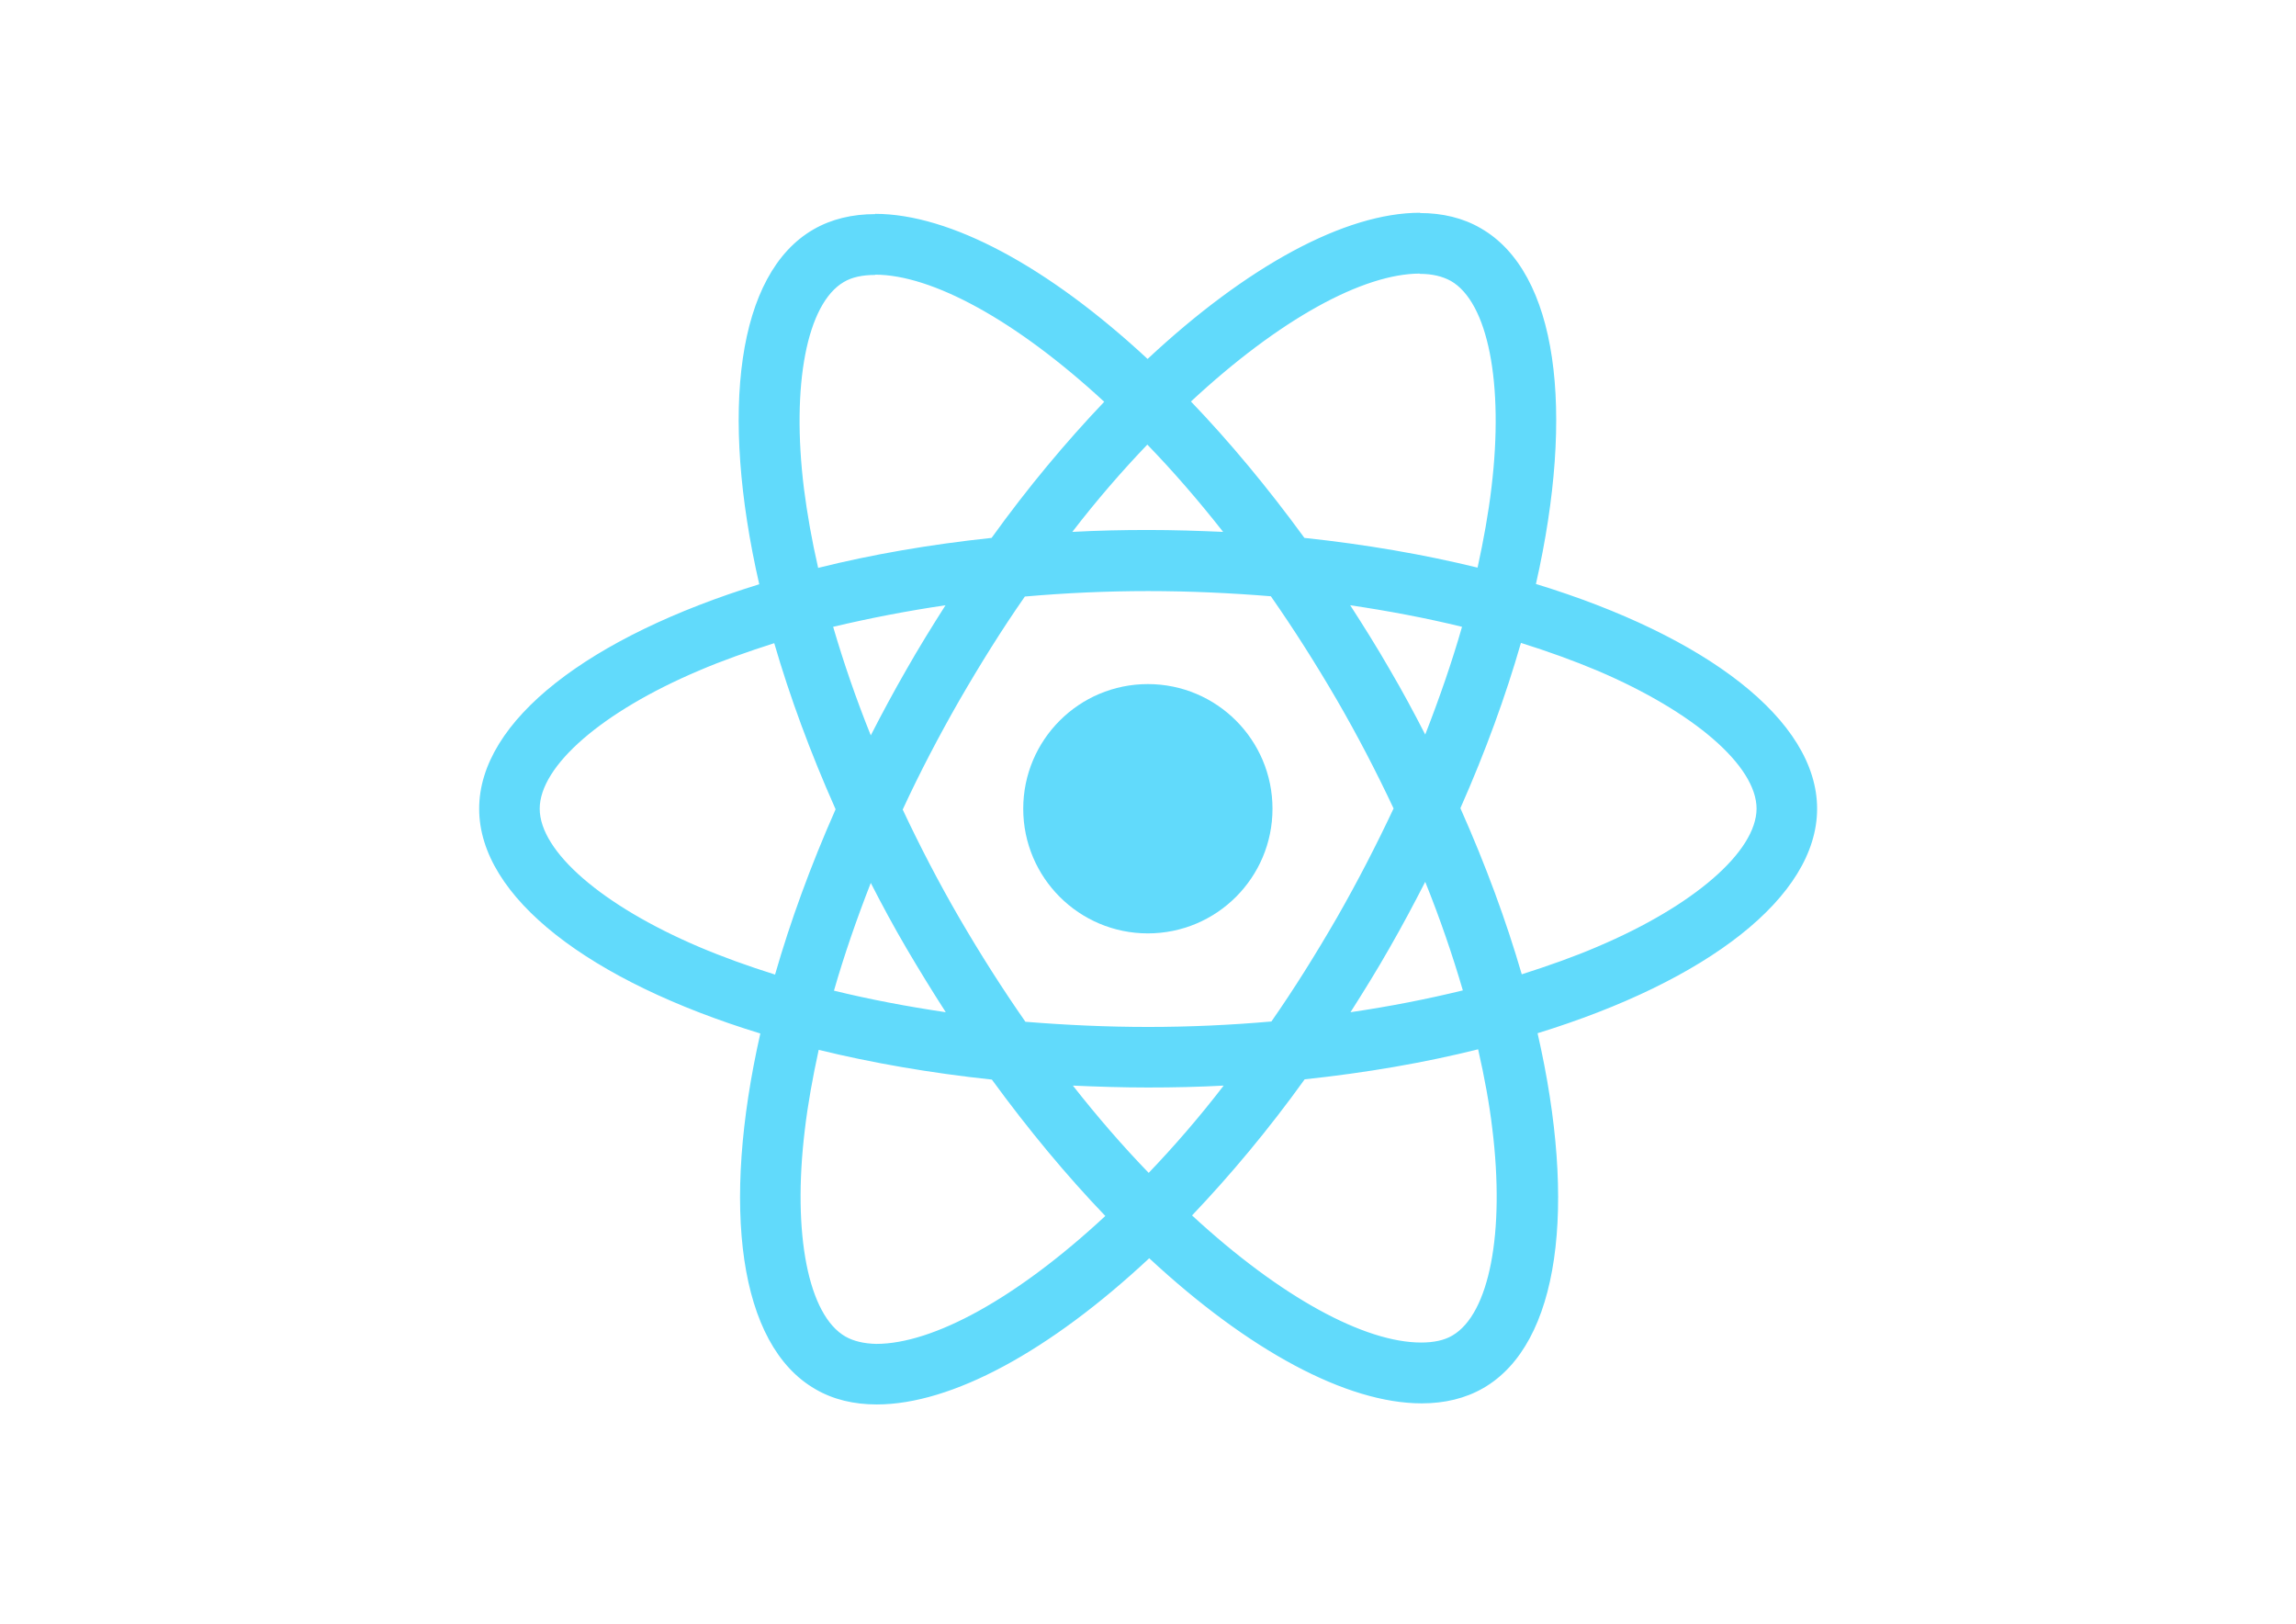
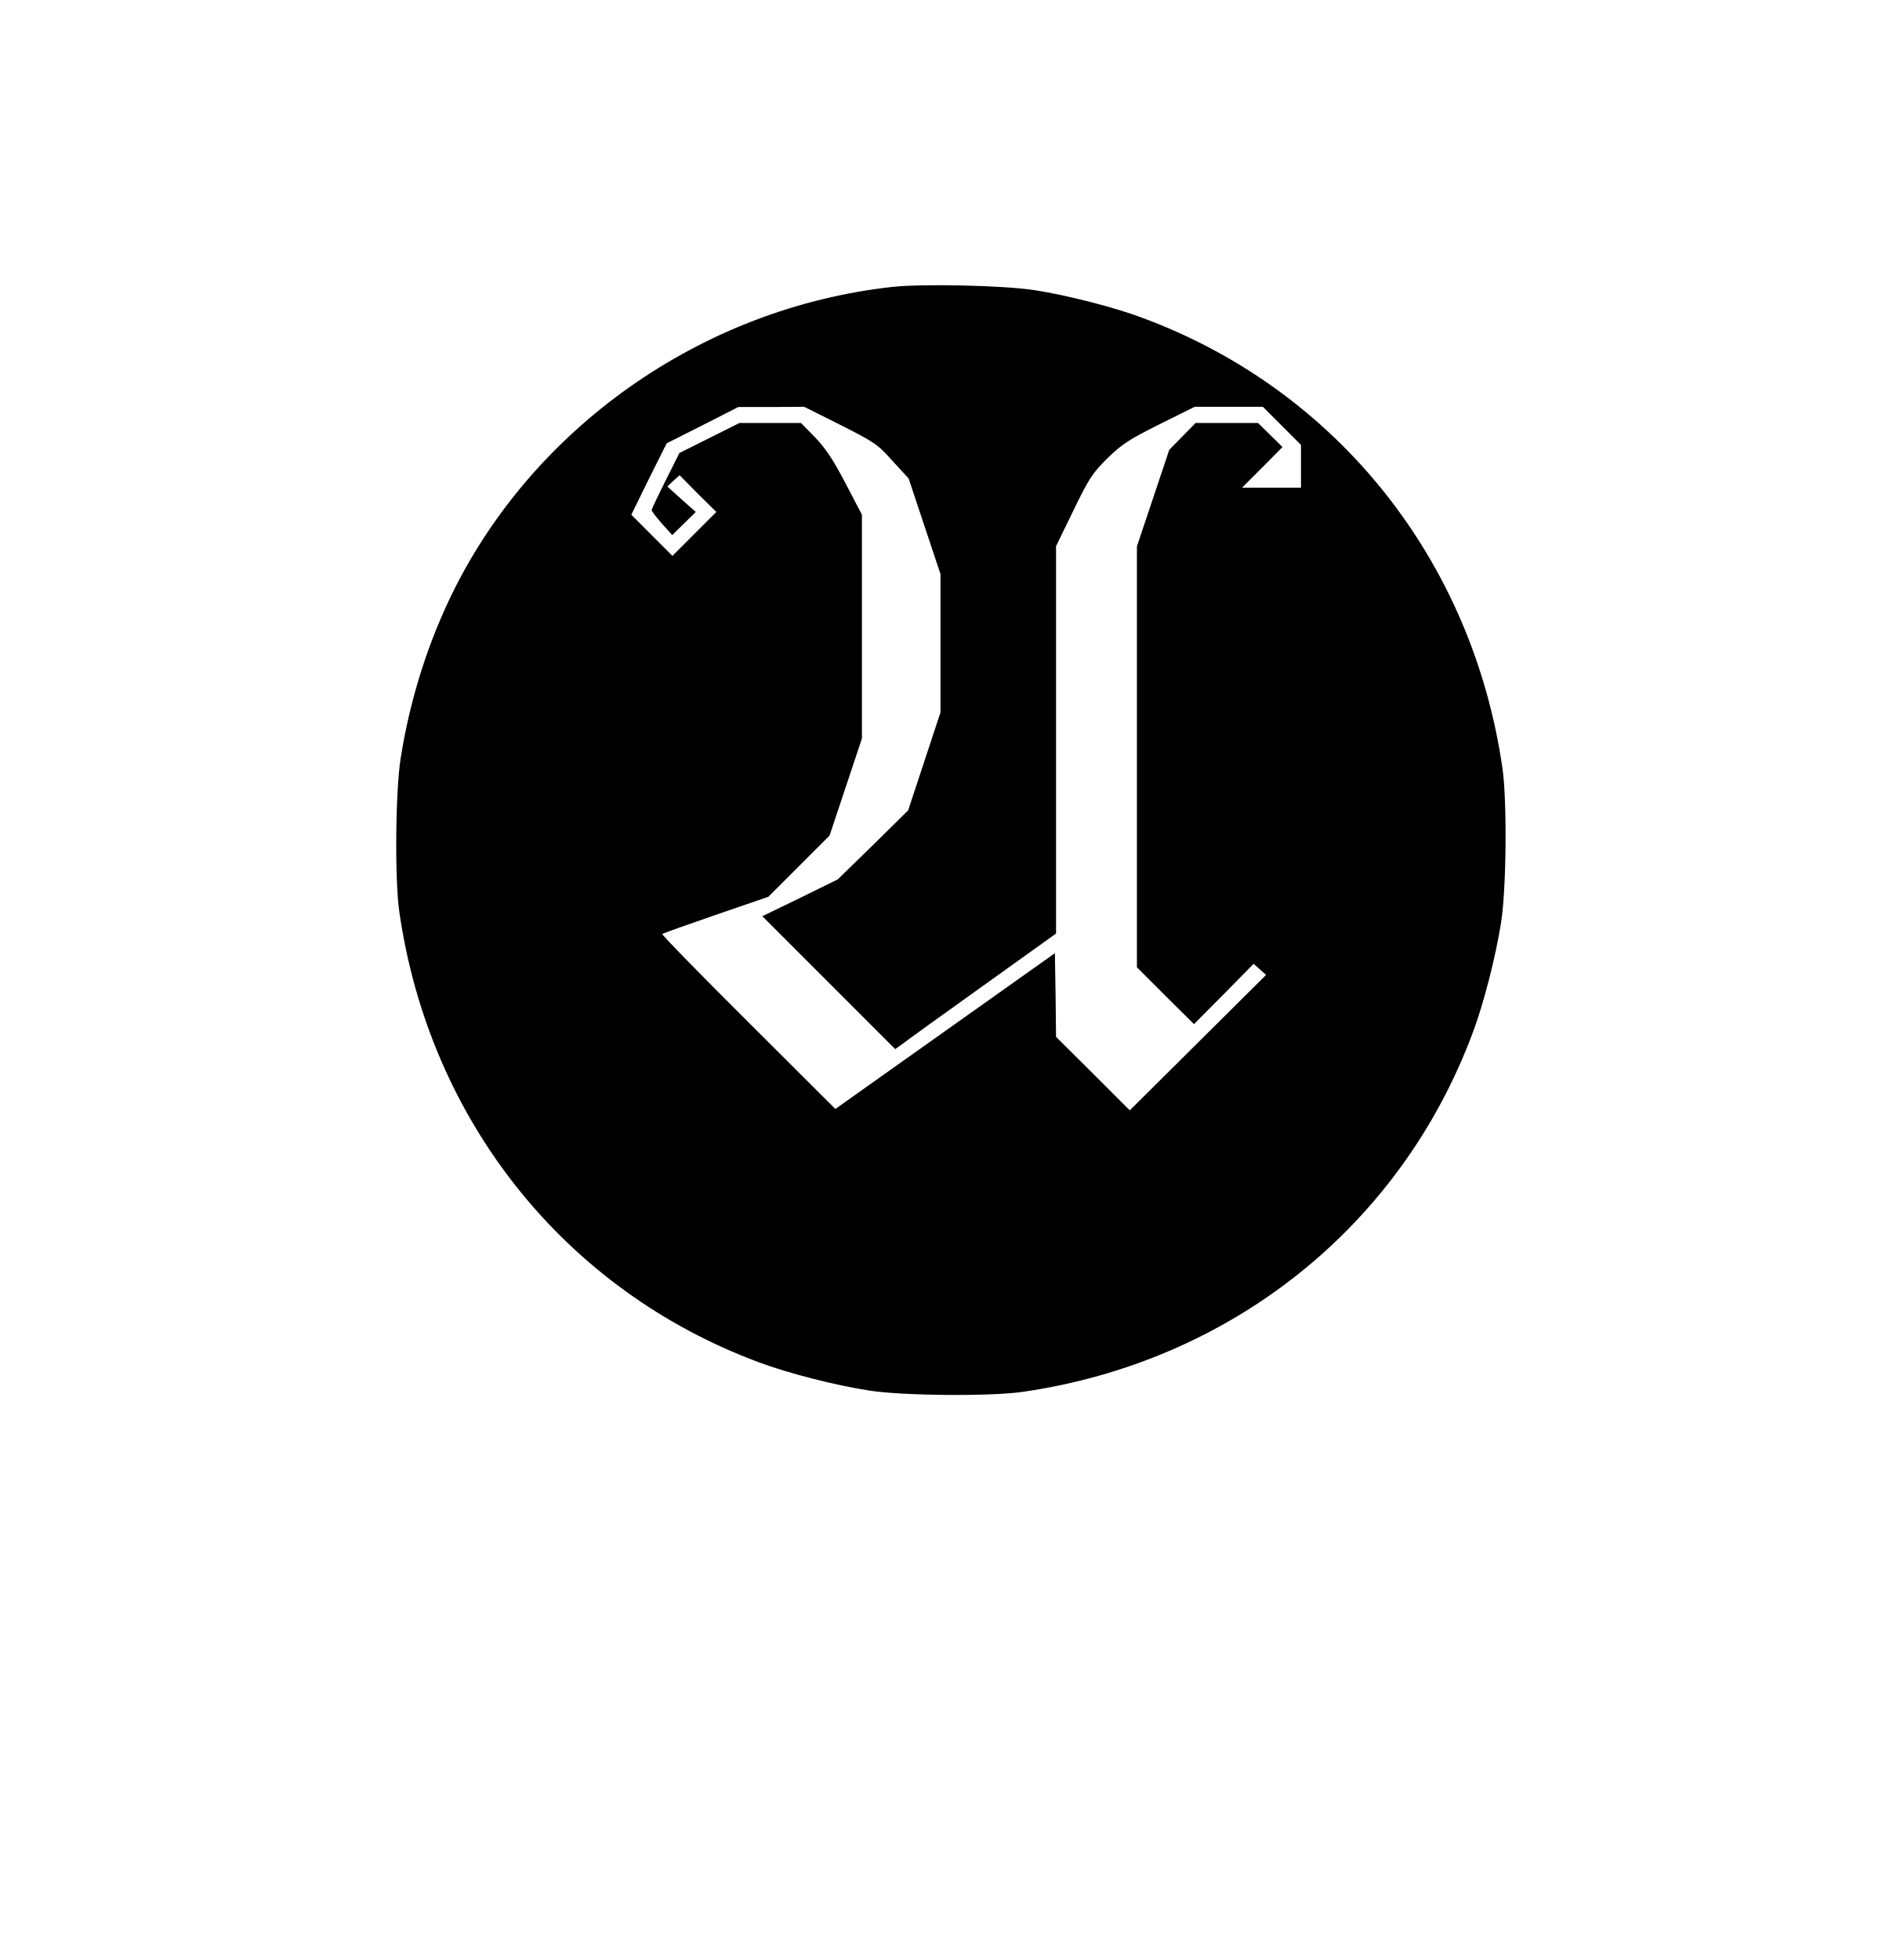
- <svg xmlns="http://www.w3.org/2000/svg" viewBox="0 0 841.9 595.3">
-   <g fill="#61DAFB">
-     <path d="M666.3 296.5c0-32.5-40.7-63.3-103.1-82.4 14.4-63.6 8-114.2-20.2-130.4-6.5-3.8-14.1-5.6-22.4-5.6v22.3c4.6 0 8.3.9 11.4 2.6 13.6 7.8 19.5 37.5 14.9 75.7-1.1 9.4-2.9 19.3-5.1 29.4-19.6-4.8-41-8.5-63.5-10.9-13.5-18.5-27.5-35.3-41.6-50 32.6-30.3 63.2-46.9 84-46.9V78c-27.5 0-63.5 19.6-99.9 53.6-36.4-33.8-72.4-53.2-99.9-53.2v22.3c20.7 0 51.4 16.5 84 46.6-14 14.7-28 31.4-41.3 49.9-22.6 2.4-44 6.1-63.6 11-2.3-10-4-19.7-5.2-29-4.7-38.2 1.1-67.9 14.6-75.8 3-1.8 6.9-2.6 11.5-2.6V78.5c-8.4 0-16 1.8-22.6 5.6-28.1 16.2-34.4 66.7-19.9 130.1-62.2 19.2-102.7 49.9-102.7 82.3 0 32.5 40.7 63.3 103.1 82.4-14.4 63.6-8 114.2 20.2 130.4 6.5 3.8 14.1 5.6 22.5 5.6 27.5 0 63.5-19.6 99.9-53.6 36.4 33.8 72.4 53.2 99.9 53.2 8.4 0 16-1.8 22.6-5.6 28.1-16.2 34.4-66.7 19.9-130.1 62-19.1 102.5-49.9 102.5-82.3zm-130.2-66.7c-3.7 12.9-8.3 26.2-13.5 39.5-4.1-8-8.4-16-13.1-24-4.6-8-9.5-15.8-14.4-23.4 14.2 2.1 27.9 4.7 41 7.9zm-45.8 106.5c-7.8 13.5-15.8 26.3-24.1 38.2-14.9 1.3-30 2-45.2 2-15.1 0-30.2-.7-45-1.9-8.3-11.9-16.4-24.6-24.2-38-7.6-13.1-14.5-26.4-20.8-39.8 6.2-13.4 13.2-26.8 20.7-39.9 7.8-13.5 15.8-26.3 24.1-38.2 14.9-1.3 30-2 45.2-2 15.1 0 30.2.7 45 1.9 8.3 11.9 16.4 24.6 24.2 38 7.6 13.1 14.5 26.4 20.8 39.8-6.3 13.4-13.2 26.8-20.7 39.9zm32.3-13c5.4 13.4 10 26.8 13.8 39.8-13.1 3.2-26.9 5.9-41.2 8 4.9-7.7 9.8-15.6 14.4-23.7 4.6-8 8.9-16.1 13-24.1zM421.2 430c-9.3-9.6-18.6-20.3-27.8-32 9 .4 18.2.7 27.5.7 9.4 0 18.7-.2 27.8-.7-9 11.7-18.3 22.4-27.5 32zm-74.4-58.9c-14.2-2.1-27.9-4.7-41-7.9 3.7-12.9 8.3-26.2 13.5-39.5 4.1 8 8.4 16 13.1 24 4.7 8 9.5 15.8 14.4 23.4zM420.7 163c9.3 9.6 18.6 20.3 27.8 32-9-.4-18.2-.7-27.5-.7-9.4 0-18.7.2-27.8.7 9-11.7 18.3-22.4 27.5-32zm-74 58.9c-4.9 7.7-9.8 15.6-14.4 23.7-4.6 8-8.9 16-13 24-5.4-13.4-10-26.8-13.8-39.8 13.1-3.1 26.9-5.8 41.2-7.9zm-90.5 125.2c-35.4-15.1-58.3-34.9-58.3-50.6 0-15.7 22.9-35.6 58.3-50.6 8.6-3.7 18-7 27.7-10.1 5.7 19.6 13.2 40 22.5 60.9-9.2 20.8-16.6 41.1-22.2 60.6-9.9-3.1-19.3-6.5-28-10.2zM310 490c-13.6-7.8-19.5-37.5-14.9-75.7 1.1-9.4 2.9-19.3 5.1-29.4 19.6 4.8 41 8.5 63.5 10.9 13.5 18.5 27.5 35.3 41.6 50-32.6 30.3-63.2 46.9-84 46.9-4.5-.1-8.3-1-11.3-2.7zm237.2-76.2c4.7 38.2-1.1 67.9-14.6 75.8-3 1.8-6.9 2.6-11.5 2.6-20.7 0-51.4-16.5-84-46.6 14-14.7 28-31.4 41.3-49.9 22.6-2.4 44-6.1 63.6-11 2.3 10.1 4.1 19.8 5.2 29.1zm38.5-66.7c-8.6 3.7-18 7-27.7 10.1-5.7-19.6-13.2-40-22.5-60.9 9.2-20.8 16.6-41.1 22.2-60.6 9.9 3.1 19.3 6.5 28.1 10.2 35.4 15.1 58.3 34.9 58.3 50.6-.1 15.7-23 35.6-58.4 50.6zM320.8 78.4z" />
-     <circle cx="420.9" cy="296.5" r="45.7" />
-     <path d="M520.5 78.1z" />
+ <svg xmlns="http://www.w3.org/2000/svg" version="1.0" width="822pt" height="848pt" viewBox="0 0 822 848" preserveAspectRatio="xMidYMid meet">
+   <g transform="translate(0,848) scale(0.1,-0.1)" fill="#000000" stroke="none">
+     <path d="M3865 7239 c-830 -90 -1574 -616 -1924 -1360 -100 -213 -170 -444 -207 -679 -23 -143 -26 -527 -6 -665 130 -902 716 -1637 1556 -1949 125 -47 328 -99 476 -122 143 -23 527 -26 665 -6 902 130 1637 716 1949 1556 47 125 99 328 122 476 23 143 26 527 6 665 -130 902 -716 1637 -1556 1949 -124 47 -329 99 -471 121 -131 20 -478 28 -610 14z m-227 -598 c148 -75 161 -84 225 -156 l69 -75 69 -207 69 -207 0 -299 0 -299 -70 -212 -70 -212 -152 -150 -153 -149 -163 -80 -163 -79 288 -288 287 -287 31 22 c16 13 173 126 348 251 l317 227 0 838 0 838 75 154 c68 140 81 160 147 226 64 62 93 81 225 147 l153 76 147 0 148 0 82 -82 83 -83 0 -92 0 -93 -127 0 -128 0 88 88 87 88 -53 52 -53 52 -135 0 -135 0 -57 -58 -57 -58 -70 -209 -70 -209 0 -911 0 -910 123 -123 124 -123 129 130 129 131 27 -24 27 -24 -295 -293 -295 -293 -159 159 -160 159 -2 181 -3 181 -475 -337 -475 -337 -377 376 c-208 207 -375 378 -372 381 3 3 107 40 232 83 l227 78 132 132 133 133 70 210 70 210 0 484 0 484 -71 136 c-54 103 -86 151 -132 199 l-61 62 -133 0 -133 0 -130 -65 -130 -65 -60 -120 c-33 -66 -60 -123 -60 -127 0 -5 20 -30 44 -58 l45 -50 51 50 51 50 -62 55 -61 55 26 25 27 24 79 -80 80 -79 -95 -95 -95 -95 -89 89 -89 89 76 155 77 154 155 78 155 79 143 0 142 1 158 -79z" />
  </g>
</svg>
